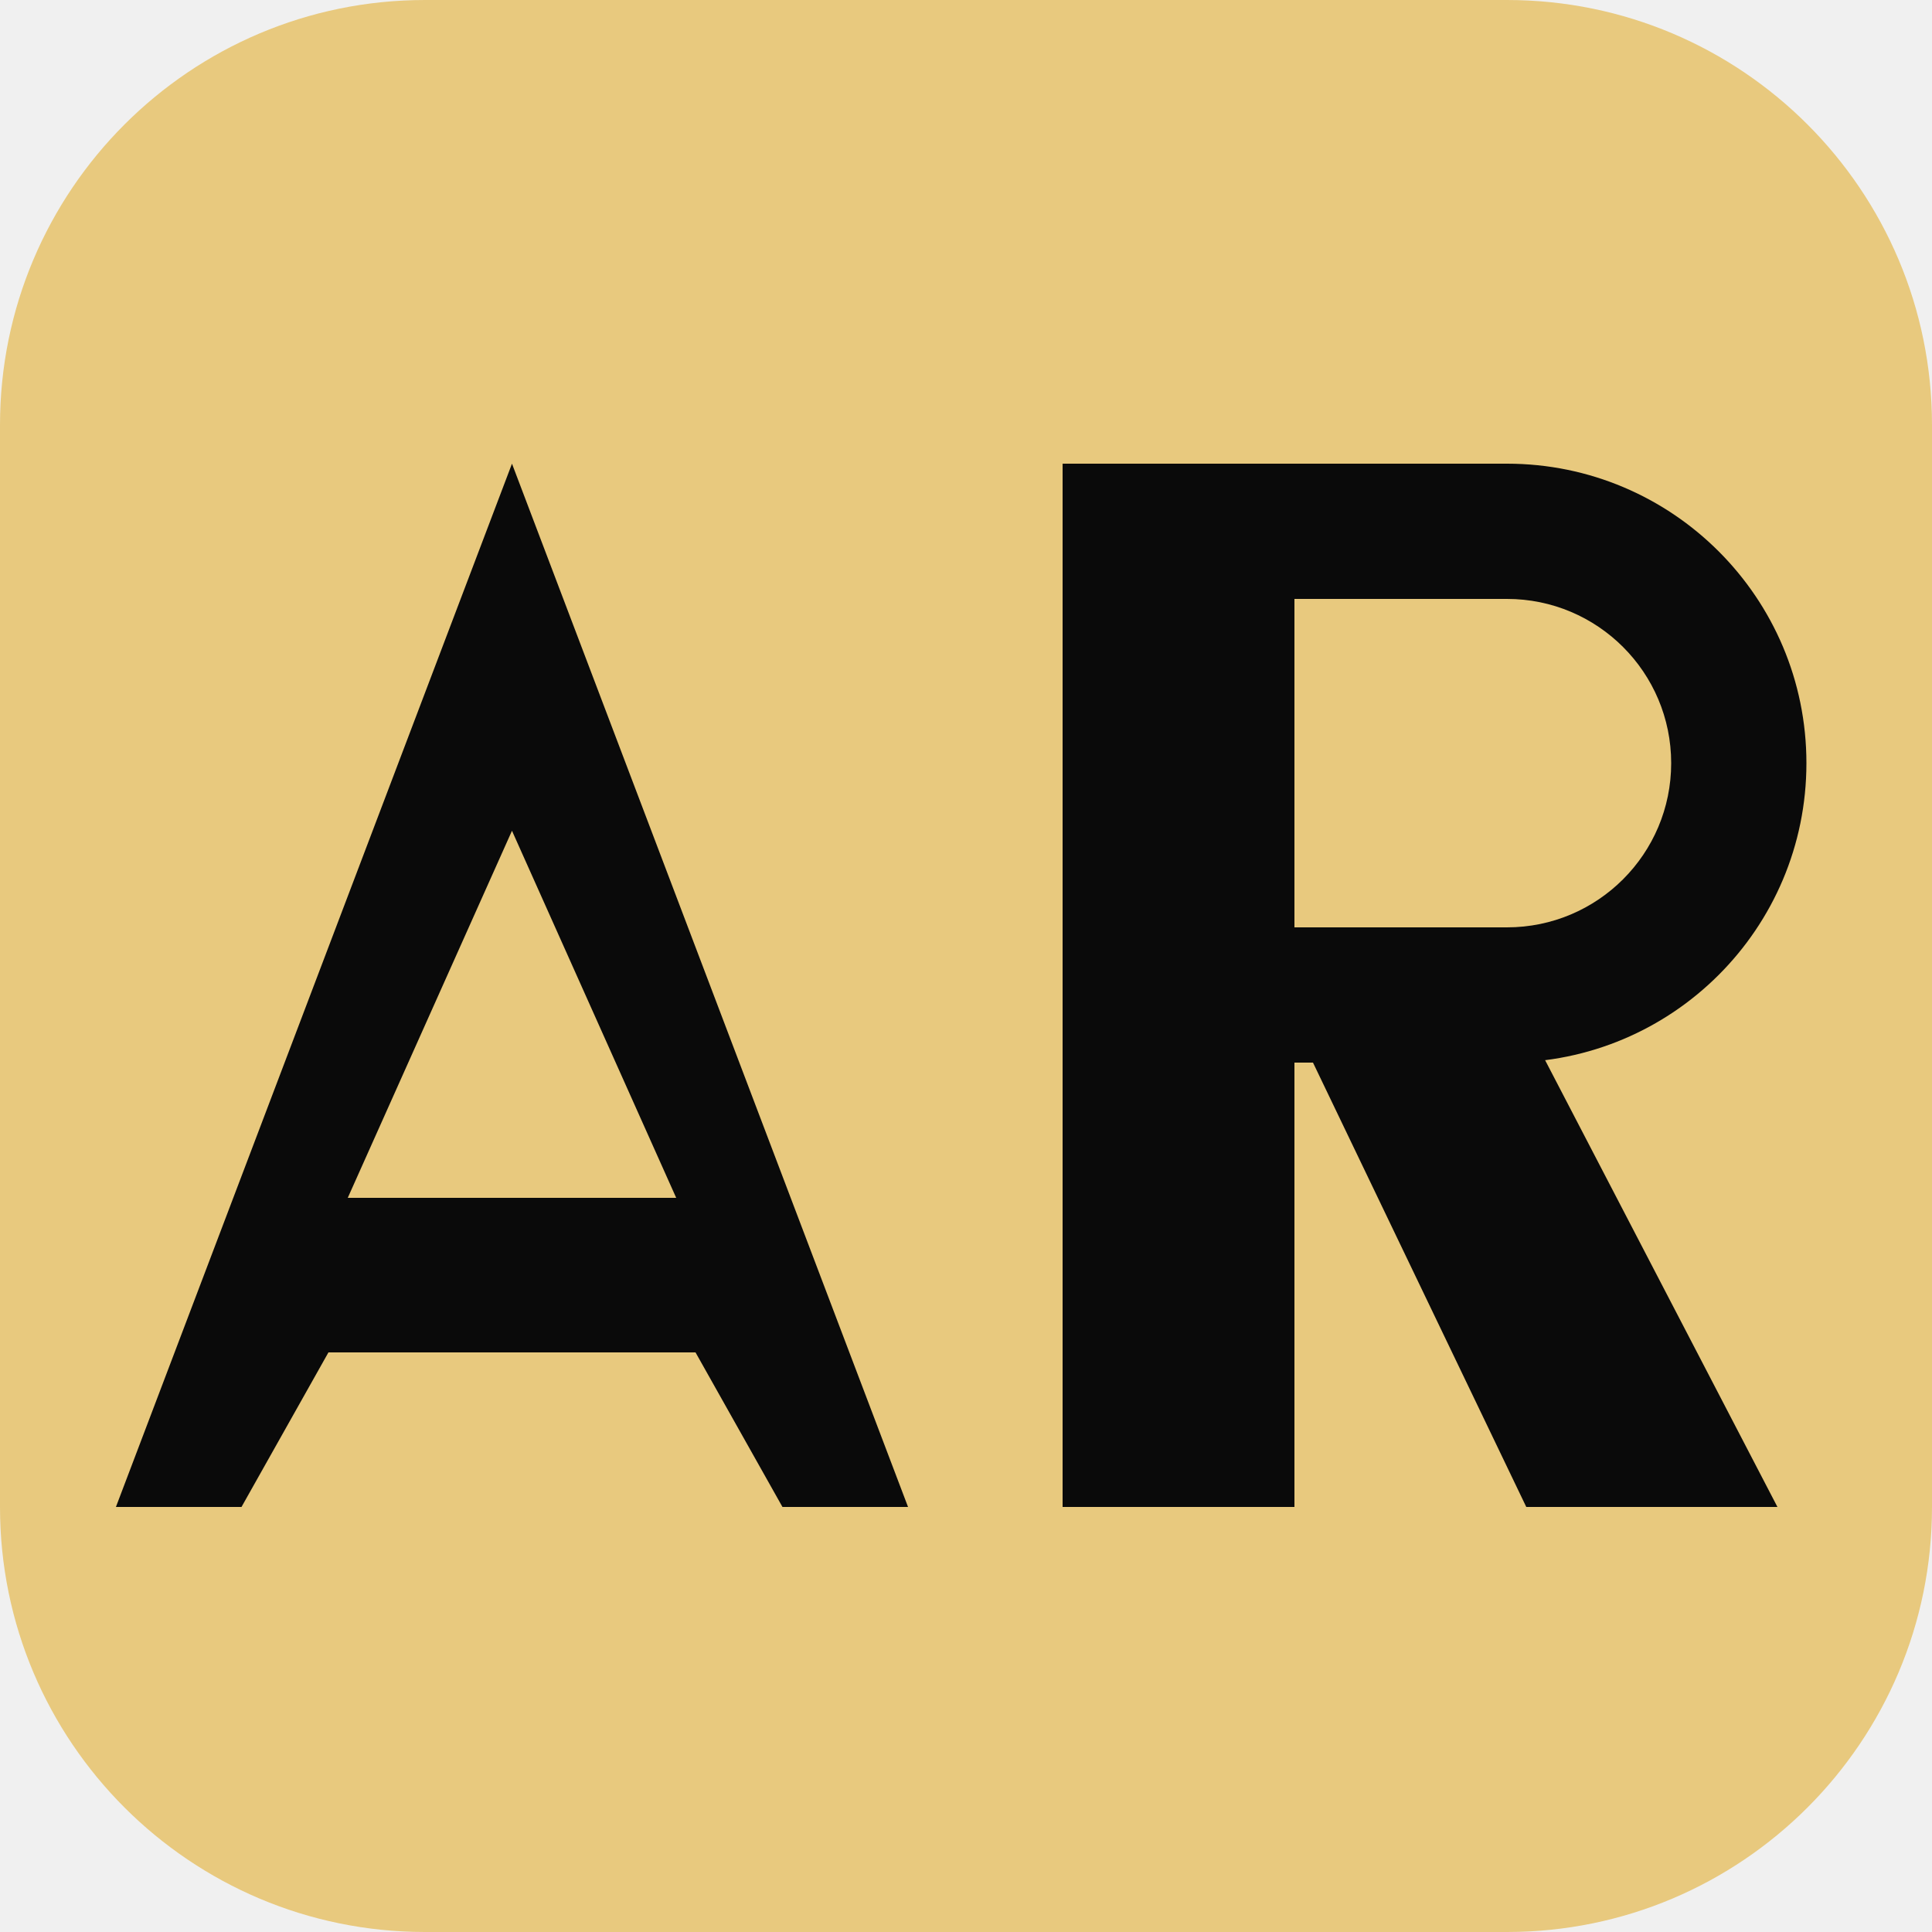
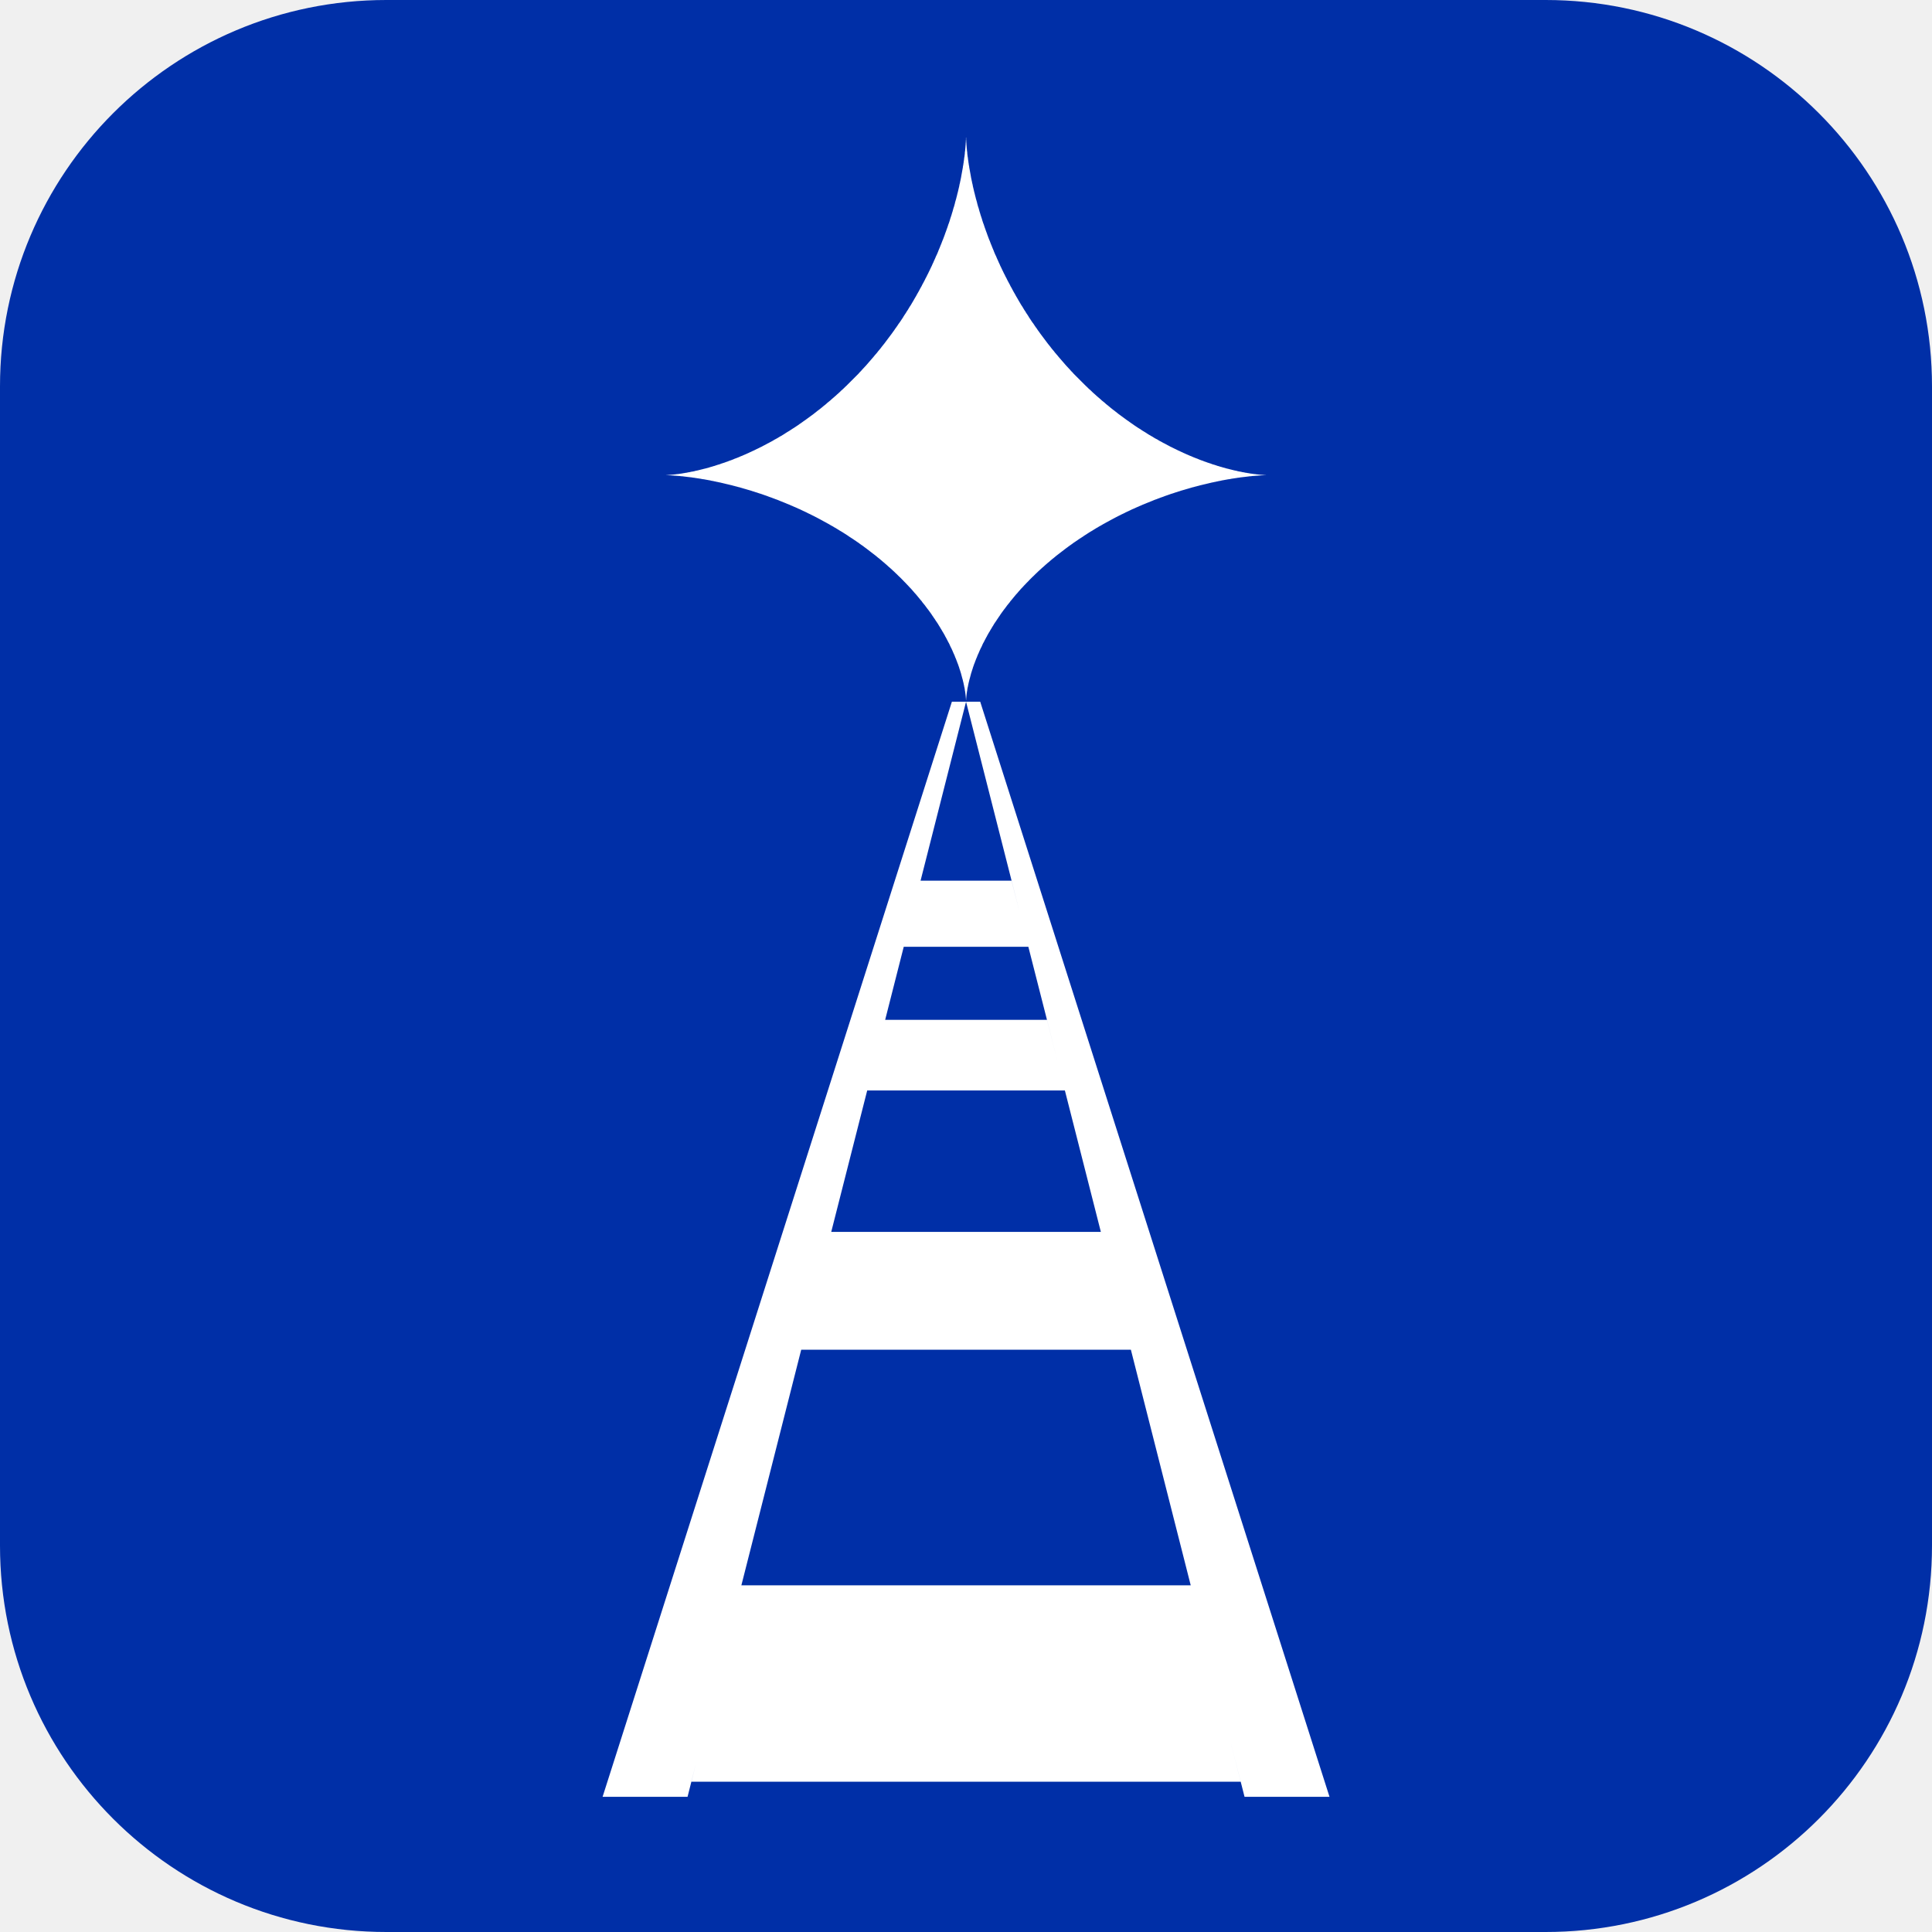
- <svg xmlns="http://www.w3.org/2000/svg" viewBox="0 0 100 100" role="img" aria-label="AR — Akash Reddy">
-   <rect width="100" height="100" rx="22" fill="#e8c97e" />
-   <g fill="#0a0a0a">
-     <path d="M26.5 24 L47 78 L6 78 Z" />
-     <rect x="55" y="24" width="12" height="54" />
-     <path d="M67 24 H78 A15.5 15.5 0 0 1 78 55 H67 Z" />
-     <path d="M67 53 H79 L92 78 H79 Z" />
-   </g>
-   <g fill="#e8c97e">
-     <path d="M26.5 43 L35 62 L18 62 Z" />
-     <path d="M17 70 H36 L40.5 78 H12.5 Z" />
-     <path d="M67 31 H78 A8.5 8.5 0 0 1 78 48 H67 Z" />
-   </g>
+ <svg xmlns="http://www.w3.org/2000/svg" viewBox="-102.33 -190.33 204.65 204.65">
+   <rect x="-102.33" y="-190.33" width="204.65" height="204.65" rx="40.93" fill="#002FA7" />
+   <path fill="#FFFFFF" d="M-29.09,-1.60L-28.64,-3.40L-29.50,-0.00L-38.50,-0.00L-1.50,-116.00L-0.00,-116.00L1.50,-116.00L38.50,-0.00L29.50,-0.00L27.92,-6.20L29.09,-1.60ZM-5.51,-94.32L-4.82,-97.04L4.82,-97.04L5.68,-93.68L0.00,-116.00ZM-9.52,-78.56L-8.57,-82.30L8.57,-82.30L9.75,-77.68L6.60,-90.04L-6.60,-90.04ZM-14.28,-59.84L14.28,-59.84L10.47,-74.82L-10.47,-74.82ZM-17.46,-47.36L-23.80,-22.40L23.80,-22.40L17.46,-47.36Z" />
+   <path fill="#FFFFFF" d="M32.00,-140.00L32.00,-140.00L32.00,-140.00L31.99,-140.00L31.99,-140.00L31.98,-140.00L31.97,-140.00L31.96,-140.00L31.95,-140.00L31.94,-140.00L31.92,-140.00L31.90,-140.00L31.89,-140.00L31.87,-140.00L31.84,-140.00L31.82,-140.00L31.80,-140.00L31.77,-140.00L31.74,-140.00L31.71,-139.99L31.68,-139.99L31.65,-139.99L31.62,-139.99L31.58,-139.99L31.54,-139.99L31.51,-139.99L31.47,-139.98L31.42,-139.98L31.38,-139.98L31.34,-139.98L31.29,-139.98L31.24,-139.97L31.19,-139.97L31.14,-139.97L31.09,-139.96L31.04,-139.96L30.98,-139.96L30.92,-139.95L30.87,-139.95L30.81,-139.94L30.75,-139.94L30.68,-139.93L30.62,-139.93L30.55,-139.92L30.49,-139.92L30.42,-139.91L30.35,-139.91L30.28,-139.90L30.21,-139.89L30.13,-139.88L30.06,-139.88L29.98,-139.87L29.90,-139.86L29.83,-139.85L29.74,-139.84L29.66,-139.83L29.58,-139.82L29.50,-139.81L29.41,-139.80L29.32,-139.79L29.23,-139.78L29.15,-139.77L29.05,-139.76L28.96,-139.74L28.87,-139.73L28.77,-139.72L28.68,-139.70L28.58,-139.69L28.48,-139.67L28.38,-139.66L28.28,-139.64L28.18,-139.63L28.08,-139.61L27.98,-139.59L27.87,-139.57L27.76,-139.56L27.66,-139.54L27.55,-139.52L27.44,-139.50L27.33,-139.48L27.22,-139.46L27.10,-139.44L26.99,-139.41L26.88,-139.39L26.76,-139.37L26.64,-139.34L26.53,-139.32L26.41,-139.29L26.29,-139.27L26.17,-139.24L26.05,-139.22L25.93,-139.19L25.80,-139.16L25.68,-139.13L25.55,-139.10L25.43,-139.07L25.30,-139.04L25.17,-139.01L25.05,-138.98L24.92,-138.95L24.79,-138.92L24.66,-138.88L24.53,-138.85L24.39,-138.81L24.26,-138.78L24.13,-138.74L23.99,-138.71L23.86,-138.67L23.72,-138.63L23.59,-138.59L23.45,-138.55L23.31,-138.51L23.18,-138.47L23.04,-138.43L22.90,-138.39L22.76,-138.35L22.62,-138.30L22.48,-138.26L22.34,-138.21L22.20,-138.17L22.05,-138.12L21.91,-138.07L21.77,-138.03L21.62,-137.98L21.48,-137.93L21.34,-137.88L21.19,-137.83L21.05,-137.78L20.90,-137.72L20.76,-137.67L20.61,-137.62L20.46,-137.56L20.32,-137.51L20.17,-137.45L20.02,-137.40L19.87,-137.34L19.73,-137.28L19.58,-137.22L19.43,-137.16L19.28,-137.10L19.13,-137.04L18.99,-136.98L18.84,-136.92L18.69,-136.86L18.54,-136.79L18.39,-136.73L18.24,-136.66L18.09,-136.60L17.94,-136.53L17.79,-136.46L17.64,-136.40L17.49,-136.33L17.35,-136.26L17.20,-136.19L17.05,-136.12L16.90,-136.05L16.75,-135.97L16.60,-135.90L16.45,-135.83L16.30,-135.75L16.15,-135.68L16.00,-135.60L15.86,-135.53L15.71,-135.45L15.56,-135.37L15.41,-135.29L15.26,-135.21L15.12,-135.13L14.97,-135.05L14.82,-134.97L14.68,-134.89L14.53,-134.81L14.38,-134.72L14.24,-134.64L14.09,-134.56L13.95,-134.47L13.80,-134.39L13.66,-134.30L13.51,-134.21L13.37,-134.12L13.23,-134.04L13.08,-133.95L12.94,-133.86L12.80,-133.77L12.66,-133.68L12.52,-133.59L12.38,-133.49L12.24,-133.40L12.10,-133.31L11.96,-133.22L11.82,-133.12L11.68,-133.03L11.54,-132.93L11.40,-132.84L11.27,-132.74L11.13,-132.64L11.00,-132.55L10.86,-132.45L10.73,-132.35L10.59,-132.25L10.46,-132.15L10.33,-132.05L10.20,-131.95L10.07,-131.85L9.94,-131.75L9.81,-131.65L9.68,-131.55L9.55,-131.45L9.42,-131.34L9.30,-131.24L9.17,-131.14L9.04,-131.03L8.92,-130.93L8.80,-130.82L8.67,-130.72L8.55,-130.61L8.43,-130.51L8.31,-130.40L8.19,-130.29L8.07,-130.19L7.95,-130.08L7.83,-129.97L7.72,-129.87L7.60,-129.76L7.49,-129.65L7.37,-129.54L7.26,-129.43L7.15,-129.32L7.03,-129.21L6.92,-129.10L6.81,-128.99L6.70,-128.88L6.60,-128.77L6.49,-128.66L6.38,-128.55L6.28,-128.44L6.17,-128.33L6.07,-128.22L5.97,-128.11L5.86,-128.00L5.76,-127.89L5.66,-127.77L5.56,-127.66L5.47,-127.55L5.37,-127.44L5.27,-127.33L5.18,-127.22L5.08,-127.10L4.99,-126.99L4.90,-126.88L4.81,-126.77L4.71,-126.66L4.63,-126.54L4.54,-126.43L4.45,-126.32L4.36,-126.21L4.28,-126.10L4.19,-125.98L4.11,-125.87L4.02,-125.76L3.94,-125.65L3.86,-125.54L3.78,-125.43L3.70,-125.32L3.62,-125.20L3.55,-125.09L3.47,-124.98L3.40,-124.87L3.32,-124.76L3.25,-124.65L3.18,-124.54L3.10,-124.43L3.03,-124.32L2.96,-124.22L2.90,-124.11L2.83,-124.00L2.76,-123.89L2.70,-123.78L2.63,-123.67L2.57,-123.57L2.51,-123.46L2.44,-123.35L2.38,-123.25L2.32,-123.14L2.26,-123.04L2.21,-122.93L2.15,-122.83L2.09,-122.72L2.04,-122.62L1.98,-122.51L1.93,-122.41L1.88,-122.31L1.82,-122.21L1.77,-122.11L1.72,-122.00L1.68,-121.90L1.63,-121.80L1.58,-121.70L1.53,-121.61L1.49,-121.51L1.44,-121.41L1.40,-121.31L1.36,-121.22L1.32,-121.12L1.27,-121.02L1.23,-120.93L1.19,-120.83L1.16,-120.74L1.12,-120.65L1.08,-120.56L1.04,-120.46L1.01,-120.37L0.97,-120.28L0.94,-120.19L0.91,-120.10L0.87,-120.02L0.84,-119.93L0.81,-119.84L0.78,-119.76L0.75,-119.67L0.72,-119.59L0.70,-119.50L0.67,-119.42L0.64,-119.34L0.62,-119.26L0.59,-119.18L0.57,-119.10L0.54,-119.02L0.52,-118.94L0.50,-118.86L0.48,-118.79L0.46,-118.71L0.44,-118.64L0.42,-118.56L0.40,-118.49L0.38,-118.42L0.36,-118.35L0.34,-118.28L0.33,-118.21L0.31,-118.14L0.29,-118.07L0.28,-118.01L0.26,-117.94L0.25,-117.88L0.24,-117.82L0.22,-117.75L0.21,-117.69L0.20,-117.63L0.19,-117.57L0.17,-117.51L0.16,-117.46L0.15,-117.40L0.14,-117.34L0.13,-117.29L0.13,-117.24L0.12,-117.18L0.11,-117.13L0.10,-117.08L0.09,-117.03L0.09,-116.99L0.08,-116.94L0.07,-116.89L0.07,-116.85L0.06,-116.81L0.06,-116.76L0.05,-116.72L0.05,-116.68L0.04,-116.64L0.04,-116.61L0.04,-116.57L0.03,-116.53L0.03,-116.50L0.03,-116.46L0.02,-116.43L0.02,-116.40L0.02,-116.37L0.02,-116.34L0.01,-116.31L0.01,-116.29L0.01,-116.26L0.01,-116.24L0.01,-116.21L0.01,-116.19L0.01,-116.17L0.00,-116.15L0.00,-116.13L0.00,-116.12L0.00,-116.10L0.00,-116.09L0.00,-116.07L0.00,-116.06L0.00,-116.05L0.00,-116.04L0.00,-116.03L0.00,-116.02L0.00,-116.01L0.00,-116.01L0.00,-116.01L0.00,-116.00L0.00,-116.00L-0.00,-116.00L-0.00,-116.00L-0.00,-116.00L-0.00,-116.01L-0.00,-116.01L-0.00,-116.01L-0.00,-116.02L-0.00,-116.03L-0.00,-116.04L-0.00,-116.05L-0.00,-116.06L-0.00,-116.07L-0.00,-116.09L-0.00,-116.10L-0.00,-116.12L-0.00,-116.13L-0.00,-116.15L-0.01,-116.17L-0.01,-116.19L-0.01,-116.21L-0.01,-116.24L-0.01,-116.26L-0.01,-116.29L-0.01,-116.31L-0.02,-116.34L-0.02,-116.37L-0.02,-116.40L-0.02,-116.43L-0.03,-116.46L-0.03,-116.50L-0.03,-116.53L-0.04,-116.57L-0.04,-116.61L-0.04,-116.64L-0.05,-116.68L-0.05,-116.72L-0.06,-116.76L-0.06,-116.81L-0.07,-116.85L-0.07,-116.89L-0.08,-116.94L-0.09,-116.99L-0.09,-117.03L-0.10,-117.08L-0.11,-117.13L-0.12,-117.18L-0.13,-117.24L-0.13,-117.29L-0.14,-117.34L-0.15,-117.40L-0.16,-117.46L-0.17,-117.51L-0.19,-117.57L-0.20,-117.63L-0.21,-117.69L-0.22,-117.75L-0.24,-117.82L-0.25,-117.88L-0.26,-117.94L-0.28,-118.01L-0.29,-118.07L-0.31,-118.14L-0.33,-118.21L-0.34,-118.28L-0.36,-118.35L-0.38,-118.42L-0.40,-118.49L-0.42,-118.56L-0.44,-118.64L-0.46,-118.71L-0.48,-118.79L-0.50,-118.86L-0.52,-118.94L-0.54,-119.02L-0.57,-119.10L-0.59,-119.18L-0.62,-119.26L-0.64,-119.34L-0.67,-119.42L-0.70,-119.50L-0.72,-119.59L-0.75,-119.67L-0.78,-119.76L-0.81,-119.84L-0.84,-119.93L-0.87,-120.02L-0.91,-120.10L-0.94,-120.19L-0.97,-120.28L-1.01,-120.37L-1.04,-120.46L-1.08,-120.56L-1.12,-120.65L-1.16,-120.74L-1.19,-120.83L-1.23,-120.93L-1.27,-121.02L-1.32,-121.12L-1.36,-121.22L-1.40,-121.31L-1.44,-121.41L-1.49,-121.51L-1.53,-121.61L-1.58,-121.70L-1.63,-121.80L-1.68,-121.90L-1.72,-122.00L-1.77,-122.11L-1.82,-122.21L-1.88,-122.31L-1.93,-122.41L-1.98,-122.51L-2.04,-122.62L-2.09,-122.72L-2.15,-122.83L-2.21,-122.93L-2.26,-123.04L-2.32,-123.14L-2.38,-123.25L-2.44,-123.35L-2.51,-123.46L-2.57,-123.57L-2.63,-123.67L-2.70,-123.78L-2.76,-123.89L-2.83,-124.00L-2.90,-124.11L-2.96,-124.22L-3.03,-124.32L-3.10,-124.43L-3.18,-124.54L-3.25,-124.65L-3.32,-124.76L-3.40,-124.87L-3.47,-124.98L-3.55,-125.09L-3.62,-125.20L-3.70,-125.32L-3.78,-125.43L-3.86,-125.54L-3.94,-125.65L-4.02,-125.76L-4.11,-125.87L-4.19,-125.98L-4.28,-126.10L-4.36,-126.21L-4.45,-126.32L-4.54,-126.43L-4.63,-126.54L-4.71,-126.66L-4.81,-126.77L-4.90,-126.88L-4.99,-126.99L-5.08,-127.10L-5.18,-127.22L-5.27,-127.33L-5.37,-127.44L-5.47,-127.55L-5.56,-127.66L-5.66,-127.77L-5.76,-127.89L-5.86,-128.00L-5.97,-128.11L-6.07,-128.22L-6.17,-128.33L-6.28,-128.44L-6.38,-128.55L-6.49,-128.66L-6.60,-128.77L-6.70,-128.88L-6.81,-128.99L-6.92,-129.10L-7.03,-129.21L-7.15,-129.32L-7.26,-129.43L-7.37,-129.54L-7.49,-129.65L-7.60,-129.76L-7.72,-129.87L-7.83,-129.97L-7.95,-130.08L-8.07,-130.19L-8.19,-130.29L-8.31,-130.40L-8.43,-130.51L-8.55,-130.61L-8.67,-130.72L-8.80,-130.82L-8.92,-130.93L-9.04,-131.03L-9.17,-131.14L-9.30,-131.24L-9.42,-131.34L-9.55,-131.45L-9.68,-131.55L-9.81,-131.65L-9.94,-131.75L-10.07,-131.85L-10.20,-131.95L-10.33,-132.05L-10.46,-132.15L-10.59,-132.25L-10.73,-132.35L-10.86,-132.45L-11.00,-132.55L-11.13,-132.64L-11.27,-132.74L-11.40,-132.84L-11.54,-132.93L-11.68,-133.03L-11.82,-133.12L-11.96,-133.22L-12.10,-133.31L-12.24,-133.40L-12.38,-133.49L-12.52,-133.59L-12.66,-133.68L-12.80,-133.77L-12.94,-133.86L-13.08,-133.95L-13.23,-134.04L-13.37,-134.12L-13.51,-134.21L-13.66,-134.30L-13.80,-134.39L-13.95,-134.47L-14.09,-134.56L-14.24,-134.64L-14.38,-134.72L-14.53,-134.81L-14.68,-134.89L-14.82,-134.97L-14.97,-135.05L-15.12,-135.13L-15.26,-135.21L-15.41,-135.29L-15.56,-135.37L-15.71,-135.45L-15.86,-135.53L-16.00,-135.60L-16.15,-135.68L-16.30,-135.75L-16.45,-135.83L-16.60,-135.90L-16.75,-135.97L-16.90,-136.05L-17.05,-136.12L-17.20,-136.19L-17.35,-136.26L-17.49,-136.33L-17.64,-136.40L-17.79,-136.46L-17.94,-136.53L-18.09,-136.60L-18.24,-136.66L-18.39,-136.73L-18.54,-136.79L-18.69,-136.86L-18.84,-136.92L-18.99,-136.98L-19.13,-137.04L-19.28,-137.10L-19.43,-137.16L-19.58,-137.22L-19.73,-137.28L-19.87,-137.34L-20.02,-137.40L-20.17,-137.45L-20.32,-137.51L-20.46,-137.56L-20.61,-137.62L-20.76,-137.67L-20.90,-137.72L-21.05,-137.78L-21.19,-137.83L-21.34,-137.88L-21.48,-137.93L-21.62,-137.98L-21.77,-138.03L-21.91,-138.07L-22.05,-138.12L-22.20,-138.17L-22.34,-138.21L-22.48,-138.26L-22.62,-138.30L-22.76,-138.35L-22.90,-138.39L-23.04,-138.43L-23.18,-138.47L-23.31,-138.51L-23.45,-138.55L-23.59,-138.59L-23.72,-138.63L-23.86,-138.67L-23.99,-138.71L-24.13,-138.74L-24.26,-138.78L-24.39,-138.81L-24.53,-138.85L-24.66,-138.88L-24.79,-138.92L-24.92,-138.95L-25.05,-138.98L-25.17,-139.01L-25.30,-139.04L-25.43,-139.07L-25.55,-139.10L-25.68,-139.13L-25.80,-139.16L-25.93,-139.19L-26.05,-139.22L-26.17,-139.24L-26.29,-139.27L-26.41,-139.29L-26.53,-139.32L-26.64,-139.34L-26.76,-139.37L-26.88,-139.39L-26.99,-139.41L-27.10,-139.44L-27.22,-139.46L-27.33,-139.48L-27.44,-139.50L-27.55,-139.52L-27.66,-139.54L-27.76,-139.56L-27.87,-139.57L-27.98,-139.59L-28.08,-139.61L-28.18,-139.63L-28.28,-139.64L-28.38,-139.66L-28.48,-139.67L-28.58,-139.69L-28.68,-139.70L-28.77,-139.72L-28.87,-139.73L-28.96,-139.74L-29.05,-139.76L-29.15,-139.77L-29.23,-139.78L-29.32,-139.79L-29.41,-139.80L-29.50,-139.81L-29.58,-139.82L-29.66,-139.83L-29.74,-139.84L-29.83,-139.85L-29.90,-139.86L-29.98,-139.87L-30.06,-139.88L-30.13,-139.88L-30.21,-139.89L-30.28,-139.90L-30.35,-139.91L-30.42,-139.91L-30.49,-139.92L-30.55,-139.92L-30.62,-139.93L-30.68,-139.93L-30.75,-139.94L-30.81,-139.94L-30.87,-139.95L-30.92,-139.95L-30.98,-139.96L-31.04,-139.96L-31.09,-139.96L-31.14,-139.97L-31.19,-139.97L-31.24,-139.97L-31.29,-139.98L-31.34,-139.98L-31.38,-139.98L-31.42,-139.98L-31.47,-139.98L-31.51,-139.99L-31.54,-139.99L-31.58,-139.99L-31.62,-139.99L-31.65,-139.99L-31.68,-139.99L-31.71,-139.99L-31.74,-140.00L-31.77,-140.00L-31.80,-140.00L-31.82,-140.00L-31.84,-140.00L-31.87,-140.00L-31.89,-140.00L-31.90,-140.00L-31.92,-140.00L-31.94,-140.00L-31.95,-140.00L-31.96,-140.00L-31.97,-140.00L-31.98,-140.00L-31.99,-140.00L-31.99,-140.00L-32.00,-140.00L-32.00,-140.00L-32.00,-140.00L-32.00,-140.00L-32.00,-140.00L-31.99,-140.00L-31.99,-140.00L-31.98,-140.00L-31.97,-140.00L-31.96,-140.00L-31.95,-140.00L-31.94,-140.00L-31.92,-140.00L-31.90,-140.00L-31.89,-140.00L-31.87,-140.00L-31.84,-140.00L-31.82,-140.00L-31.80,-140.00L-31.77,-140.01L-31.74,-140.01L-31.71,-140.01L-31.68,-140.01L-31.65,-140.01L-31.62,-140.01L-31.58,-140.02L-31.54,-140.02L-31.51,-140.02L-31.47,-140.02L-31.42,-140.03L-31.38,-140.03L-31.34,-140.03L-31.29,-140.04L-31.24,-140.04L-31.19,-140.04L-31.14,-140.05L-31.09,-140.05L-31.04,-140.06L-30.98,-140.06L-30.92,-140.07L-30.87,-140.08L-30.81,-140.08L-30.75,-140.09L-30.68,-140.10L-30.62,-140.11L-30.55,-140.11L-30.49,-140.12L-30.42,-140.13L-30.35,-140.14L-30.28,-140.15L-30.21,-140.16L-30.13,-140.17L-30.06,-140.18L-29.98,-140.20L-29.90,-140.21L-29.83,-140.22L-29.74,-140.24L-29.66,-140.25L-29.58,-140.26L-29.50,-140.28L-29.41,-140.30L-29.32,-140.31L-29.23,-140.33L-29.15,-140.35L-29.05,-140.37L-28.96,-140.38L-28.87,-140.40L-28.77,-140.42L-28.68,-140.45L-28.58,-140.47L-28.48,-140.49L-28.38,-140.51L-28.28,-140.54L-28.18,-140.56L-28.08,-140.59L-27.98,-140.61L-27.87,-140.64L-27.76,-140.67L-27.66,-140.69L-27.55,-140.72L-27.44,-140.75L-27.33,-140.78L-27.22,-140.81L-27.10,-140.85L-26.99,-140.88L-26.88,-140.91L-26.76,-140.95L-26.64,-140.98L-26.53,-141.02L-26.41,-141.06L-26.29,-141.10L-26.17,-141.13L-26.05,-141.17L-25.93,-141.22L-25.80,-141.26L-25.68,-141.30L-25.55,-141.34L-25.43,-141.39L-25.30,-141.43L-25.17,-141.48L-25.05,-141.53L-24.92,-141.57L-24.79,-141.62L-24.66,-141.67L-24.53,-141.73L-24.39,-141.78L-24.26,-141.83L-24.13,-141.88L-23.99,-141.94L-23.86,-142.00L-23.72,-142.05L-23.59,-142.11L-23.45,-142.17L-23.31,-142.23L-23.18,-142.29L-23.04,-142.35L-22.90,-142.42L-22.76,-142.48L-22.62,-142.55L-22.48,-142.61L-22.34,-142.68L-22.20,-142.75L-22.05,-142.82L-21.91,-142.89L-21.77,-142.96L-21.62,-143.03L-21.48,-143.11L-21.34,-143.18L-21.19,-143.26L-21.05,-143.34L-20.90,-143.41L-20.76,-143.49L-20.61,-143.57L-20.46,-143.65L-20.32,-143.74L-20.17,-143.82L-20.02,-143.90L-19.87,-143.99L-19.73,-144.08L-19.58,-144.16L-19.43,-144.25L-19.28,-144.34L-19.13,-144.44L-18.99,-144.53L-18.84,-144.62L-18.69,-144.71L-18.54,-144.81L-18.39,-144.91L-18.24,-145.00L-18.09,-145.10L-17.94,-145.20L-17.79,-145.30L-17.64,-145.41L-17.49,-145.51L-17.35,-145.61L-17.20,-145.72L-17.05,-145.82L-16.90,-145.93L-16.75,-146.04L-16.60,-146.15L-16.45,-146.26L-16.30,-146.37L-16.15,-146.48L-16.00,-146.60L-15.86,-146.71L-15.71,-146.83L-15.56,-146.94L-15.41,-147.06L-15.26,-147.18L-15.12,-147.30L-14.97,-147.42L-14.82,-147.54L-14.68,-147.67L-14.53,-147.79L-14.38,-147.91L-14.24,-148.04L-14.09,-148.17L-13.95,-148.29L-13.80,-148.42L-13.66,-148.55L-13.51,-148.68L-13.37,-148.81L-13.23,-148.95L-13.08,-149.08L-12.94,-149.21L-12.80,-149.35L-12.66,-149.48L-12.52,-149.62L-12.38,-149.76L-12.24,-149.90L-12.10,-150.04L-11.96,-150.18L-11.82,-150.32L-11.68,-150.46L-11.54,-150.60L-11.40,-150.74L-11.27,-150.89L-11.13,-151.03L-11.00,-151.18L-10.86,-151.33L-10.73,-151.47L-10.59,-151.62L-10.46,-151.77L-10.33,-151.92L-10.20,-152.07L-10.07,-152.22L-9.94,-152.37L-9.81,-152.52L-9.68,-152.68L-9.55,-152.83L-9.42,-152.98L-9.30,-153.14L-9.17,-153.29L-9.04,-153.45L-8.92,-153.61L-8.80,-153.76L-8.67,-153.92L-8.55,-154.08L-8.43,-154.24L-8.31,-154.40L-8.19,-154.56L-8.07,-154.72L-7.95,-154.88L-7.83,-155.04L-7.72,-155.20L-7.60,-155.36L-7.49,-155.53L-7.37,-155.69L-7.26,-155.85L-7.15,-156.02L-7.03,-156.18L-6.92,-156.34L-6.81,-156.51L-6.70,-156.67L-6.60,-156.84L-6.49,-157.01L-6.38,-157.17L-6.28,-157.34L-6.17,-157.50L-6.07,-157.67L-5.97,-157.84L-5.86,-158.00L-5.76,-158.17L-5.66,-158.34L-5.56,-158.51L-5.47,-158.67L-5.37,-158.84L-5.27,-159.01L-5.18,-159.18L-5.08,-159.35L-4.99,-159.51L-4.90,-159.68L-4.81,-159.85L-4.71,-160.02L-4.63,-160.19L-4.54,-160.35L-4.45,-160.52L-4.36,-160.69L-4.28,-160.86L-4.19,-161.02L-4.11,-161.19L-4.02,-161.36L-3.94,-161.53L-3.86,-161.69L-3.78,-161.86L-3.70,-162.03L-3.62,-162.19L-3.55,-162.36L-3.47,-162.52L-3.40,-162.69L-3.32,-162.86L-3.25,-163.02L-3.18,-163.19L-3.10,-163.35L-3.03,-163.51L-2.96,-163.68L-2.90,-163.84L-2.83,-164.00L-2.76,-164.17L-2.70,-164.33L-2.63,-164.49L-2.57,-164.65L-2.51,-164.81L-2.44,-164.97L-2.38,-165.13L-2.32,-165.29L-2.26,-165.45L-2.21,-165.60L-2.15,-165.76L-2.09,-165.92L-2.04,-166.07L-1.98,-166.23L-1.93,-166.38L-1.88,-166.54L-1.82,-166.69L-1.77,-166.84L-1.72,-166.99L-1.68,-167.14L-1.63,-167.29L-1.58,-167.44L-1.53,-167.59L-1.49,-167.74L-1.44,-167.89L-1.40,-168.03L-1.36,-168.18L-1.32,-168.32L-1.27,-168.46L-1.23,-168.61L-1.19,-168.75L-1.16,-168.89L-1.12,-169.03L-1.08,-169.17L-1.04,-169.30L-1.01,-169.44L-0.97,-169.58L-0.94,-169.71L-0.91,-169.84L-0.87,-169.98L-0.84,-170.11L-0.81,-170.24L-0.78,-170.37L-0.75,-170.49L-0.72,-170.62L-0.70,-170.75L-0.67,-170.87L-0.64,-170.99L-0.62,-171.11L-0.59,-171.23L-0.57,-171.35L-0.54,-171.47L-0.52,-171.59L-0.50,-171.71L-0.48,-171.82L-0.46,-171.93L-0.44,-172.04L-0.42,-172.15L-0.40,-172.26L-0.38,-172.37L-0.36,-172.48L-0.34,-172.58L-0.33,-172.69L-0.31,-172.79L-0.29,-172.89L-0.28,-172.99L-0.26,-173.09L-0.25,-173.18L-0.24,-173.28L-0.22,-173.37L-0.21,-173.46L-0.20,-173.55L-0.19,-173.64L-0.17,-173.73L-0.16,-173.82L-0.15,-173.90L-0.14,-173.98L-0.13,-174.06L-0.13,-174.14L-0.12,-174.22L-0.11,-174.30L-0.10,-174.37L-0.09,-174.45L-0.09,-174.52L-0.08,-174.59L-0.07,-174.66L-0.07,-174.73L-0.06,-174.79L-0.06,-174.85L-0.05,-174.92L-0.05,-174.98L-0.04,-175.04L-0.04,-175.09L-0.04,-175.15L-0.03,-175.20L-0.03,-175.25L-0.03,-175.30L-0.02,-175.35L-0.02,-175.40L-0.02,-175.44L-0.02,-175.49L-0.01,-175.53L-0.01,-175.57L-0.01,-175.61L-0.01,-175.64L-0.01,-175.68L-0.01,-175.71L-0.01,-175.74L-0.00,-175.77L-0.00,-175.80L-0.00,-175.82L-0.00,-175.85L-0.00,-175.87L-0.00,-175.89L-0.00,-175.91L-0.00,-175.93L-0.00,-175.94L-0.00,-175.96L-0.00,-175.97L-0.00,-175.98L-0.00,-175.99L-0.00,-175.99L-0.00,-176.00L-0.00,-176.00L0.00,-176.00L0.00,-176.00L0.00,-176.00L0.00,-175.99L0.00,-175.99L0.00,-175.98L0.00,-175.97L0.00,-175.96L0.00,-175.94L0.00,-175.93L0.00,-175.91L0.00,-175.89L0.00,-175.87L0.00,-175.85L0.00,-175.82L0.00,-175.80L0.00,-175.77L0.01,-175.74L0.01,-175.71L0.01,-175.68L0.01,-175.64L0.01,-175.61L0.01,-175.57L0.01,-175.53L0.02,-175.49L0.02,-175.44L0.02,-175.40L0.02,-175.35L0.03,-175.30L0.03,-175.25L0.03,-175.20L0.04,-175.15L0.04,-175.09L0.04,-175.04L0.05,-174.98L0.05,-174.92L0.06,-174.85L0.06,-174.79L0.07,-174.73L0.07,-174.66L0.08,-174.59L0.09,-174.52L0.09,-174.45L0.10,-174.37L0.11,-174.30L0.12,-174.22L0.13,-174.14L0.13,-174.06L0.14,-173.98L0.15,-173.90L0.16,-173.82L0.17,-173.73L0.19,-173.64L0.20,-173.55L0.21,-173.46L0.22,-173.37L0.24,-173.28L0.25,-173.18L0.26,-173.09L0.28,-172.99L0.29,-172.89L0.31,-172.79L0.33,-172.69L0.34,-172.58L0.36,-172.48L0.38,-172.37L0.40,-172.26L0.42,-172.15L0.44,-172.04L0.46,-171.93L0.48,-171.82L0.50,-171.71L0.52,-171.59L0.54,-171.47L0.57,-171.35L0.59,-171.23L0.62,-171.11L0.64,-170.99L0.67,-170.87L0.70,-170.75L0.72,-170.62L0.75,-170.49L0.78,-170.37L0.81,-170.24L0.84,-170.11L0.87,-169.98L0.91,-169.84L0.94,-169.71L0.97,-169.58L1.01,-169.44L1.04,-169.30L1.08,-169.17L1.12,-169.03L1.16,-168.89L1.19,-168.75L1.23,-168.61L1.27,-168.46L1.32,-168.32L1.36,-168.18L1.40,-168.03L1.44,-167.89L1.49,-167.74L1.53,-167.59L1.58,-167.44L1.63,-167.29L1.68,-167.14L1.72,-166.99L1.77,-166.84L1.82,-166.69L1.88,-166.54L1.93,-166.38L1.98,-166.23L2.04,-166.07L2.09,-165.92L2.15,-165.76L2.21,-165.60L2.26,-165.45L2.32,-165.29L2.38,-165.13L2.44,-164.97L2.51,-164.81L2.57,-164.65L2.63,-164.49L2.70,-164.33L2.76,-164.17L2.83,-164.00L2.90,-163.84L2.96,-163.68L3.03,-163.51L3.10,-163.35L3.18,-163.19L3.25,-163.02L3.32,-162.86L3.40,-162.69L3.47,-162.52L3.55,-162.36L3.62,-162.19L3.70,-162.03L3.78,-161.86L3.86,-161.69L3.94,-161.53L4.02,-161.36L4.11,-161.19L4.19,-161.02L4.28,-160.86L4.36,-160.69L4.45,-160.52L4.54,-160.35L4.63,-160.19L4.71,-160.02L4.81,-159.85L4.90,-159.68L4.99,-159.51L5.08,-159.35L5.18,-159.18L5.27,-159.01L5.37,-158.84L5.47,-158.67L5.56,-158.51L5.66,-158.34L5.76,-158.17L5.86,-158.00L5.97,-157.84L6.07,-157.67L6.17,-157.50L6.28,-157.34L6.38,-157.17L6.49,-157.01L6.60,-156.84L6.70,-156.67L6.81,-156.51L6.92,-156.34L7.03,-156.18L7.15,-156.02L7.26,-155.85L7.37,-155.69L7.49,-155.53L7.60,-155.36L7.72,-155.20L7.83,-155.04L7.95,-154.88L8.07,-154.72L8.19,-154.56L8.31,-154.40L8.43,-154.24L8.55,-154.08L8.67,-153.92L8.80,-153.76L8.92,-153.61L9.04,-153.45L9.17,-153.29L9.30,-153.14L9.42,-152.98L9.55,-152.83L9.68,-152.68L9.81,-152.52L9.94,-152.37L10.07,-152.22L10.20,-152.07L10.33,-151.92L10.46,-151.77L10.59,-151.62L10.73,-151.47L10.86,-151.33L11.00,-151.18L11.13,-151.03L11.27,-150.89L11.40,-150.74L11.54,-150.60L11.68,-150.46L11.82,-150.32L11.96,-150.18L12.10,-150.04L12.24,-149.90L12.38,-149.76L12.52,-149.62L12.66,-149.48L12.80,-149.35L12.94,-149.21L13.08,-149.08L13.23,-148.95L13.37,-148.81L13.51,-148.68L13.66,-148.55L13.80,-148.42L13.95,-148.29L14.09,-148.17L14.24,-148.04L14.38,-147.91L14.53,-147.79L14.68,-147.67L14.82,-147.54L14.97,-147.42L15.12,-147.30L15.26,-147.18L15.41,-147.06L15.56,-146.94L15.71,-146.83L15.86,-146.71L16.00,-146.60L16.15,-146.48L16.30,-146.37L16.45,-146.26L16.60,-146.15L16.75,-146.04L16.90,-145.93L17.05,-145.82L17.20,-145.72L17.35,-145.61L17.49,-145.51L17.64,-145.41L17.79,-145.30L17.94,-145.20L18.09,-145.10L18.24,-145.00L18.39,-144.91L18.54,-144.81L18.69,-144.71L18.84,-144.62L18.99,-144.53L19.13,-144.44L19.28,-144.34L19.43,-144.25L19.58,-144.16L19.73,-144.08L19.87,-143.99L20.02,-143.90L20.17,-143.82L20.32,-143.74L20.46,-143.65L20.61,-143.57L20.76,-143.49L20.90,-143.41L21.05,-143.34L21.19,-143.26L21.34,-143.18L21.48,-143.11L21.62,-143.03L21.77,-142.96L21.91,-142.89L22.05,-142.82L22.20,-142.75L22.34,-142.68L22.48,-142.61L22.62,-142.55L22.76,-142.48L22.90,-142.42L23.04,-142.35L23.18,-142.29L23.31,-142.23L23.45,-142.17L23.59,-142.11L23.72,-142.05L23.86,-142.00L23.99,-141.94L24.13,-141.88L24.26,-141.83L24.39,-141.78L24.53,-141.73L24.66,-141.67L24.79,-141.62L24.92,-141.57L25.05,-141.53L25.17,-141.48L25.30,-141.43L25.43,-141.39L25.55,-141.34L25.68,-141.30L25.80,-141.26L25.93,-141.22L26.05,-141.17L26.17,-141.13L26.29,-141.10L26.41,-141.06L26.53,-141.02L26.64,-140.98L26.76,-140.95L26.88,-140.91L26.99,-140.88L27.10,-140.85L27.22,-140.81L27.33,-140.78L27.44,-140.75L27.55,-140.72L27.66,-140.69L27.76,-140.67L27.87,-140.64L27.98,-140.61L28.08,-140.59L28.18,-140.56L28.28,-140.54L28.38,-140.51L28.48,-140.49L28.58,-140.47L28.68,-140.45L28.77,-140.42L28.87,-140.40L28.96,-140.38L29.05,-140.37L29.15,-140.35L29.23,-140.33L29.32,-140.31L29.41,-140.30L29.50,-140.28L29.58,-140.26L29.66,-140.25L29.74,-140.24L29.83,-140.22L29.90,-140.21L29.98,-140.20L30.06,-140.18L30.13,-140.17L30.21,-140.16L30.28,-140.15L30.35,-140.14L30.42,-140.13L30.49,-140.12L30.55,-140.11L30.62,-140.11L30.68,-140.10L30.75,-140.09L30.81,-140.08L30.87,-140.08L30.92,-140.07L30.98,-140.06L31.04,-140.06L31.09,-140.05L31.14,-140.05L31.19,-140.04L31.24,-140.04L31.29,-140.04L31.34,-140.03L31.38,-140.03L31.42,-140.03L31.47,-140.02L31.51,-140.02L31.54,-140.02L31.58,-140.02L31.62,-140.01L31.65,-140.01L31.68,-140.01L31.71,-140.01L31.74,-140.01L31.77,-140.01L31.80,-140.00L31.82,-140.00L31.84,-140.00L31.87,-140.00L31.89,-140.00L31.90,-140.00L31.92,-140.00L31.94,-140.00L31.95,-140.00L31.96,-140.00L31.97,-140.00L31.98,-140.00L31.99,-140.00L31.99,-140.00L32.00,-140.00L32.00,-140.00Z" />
</svg>
